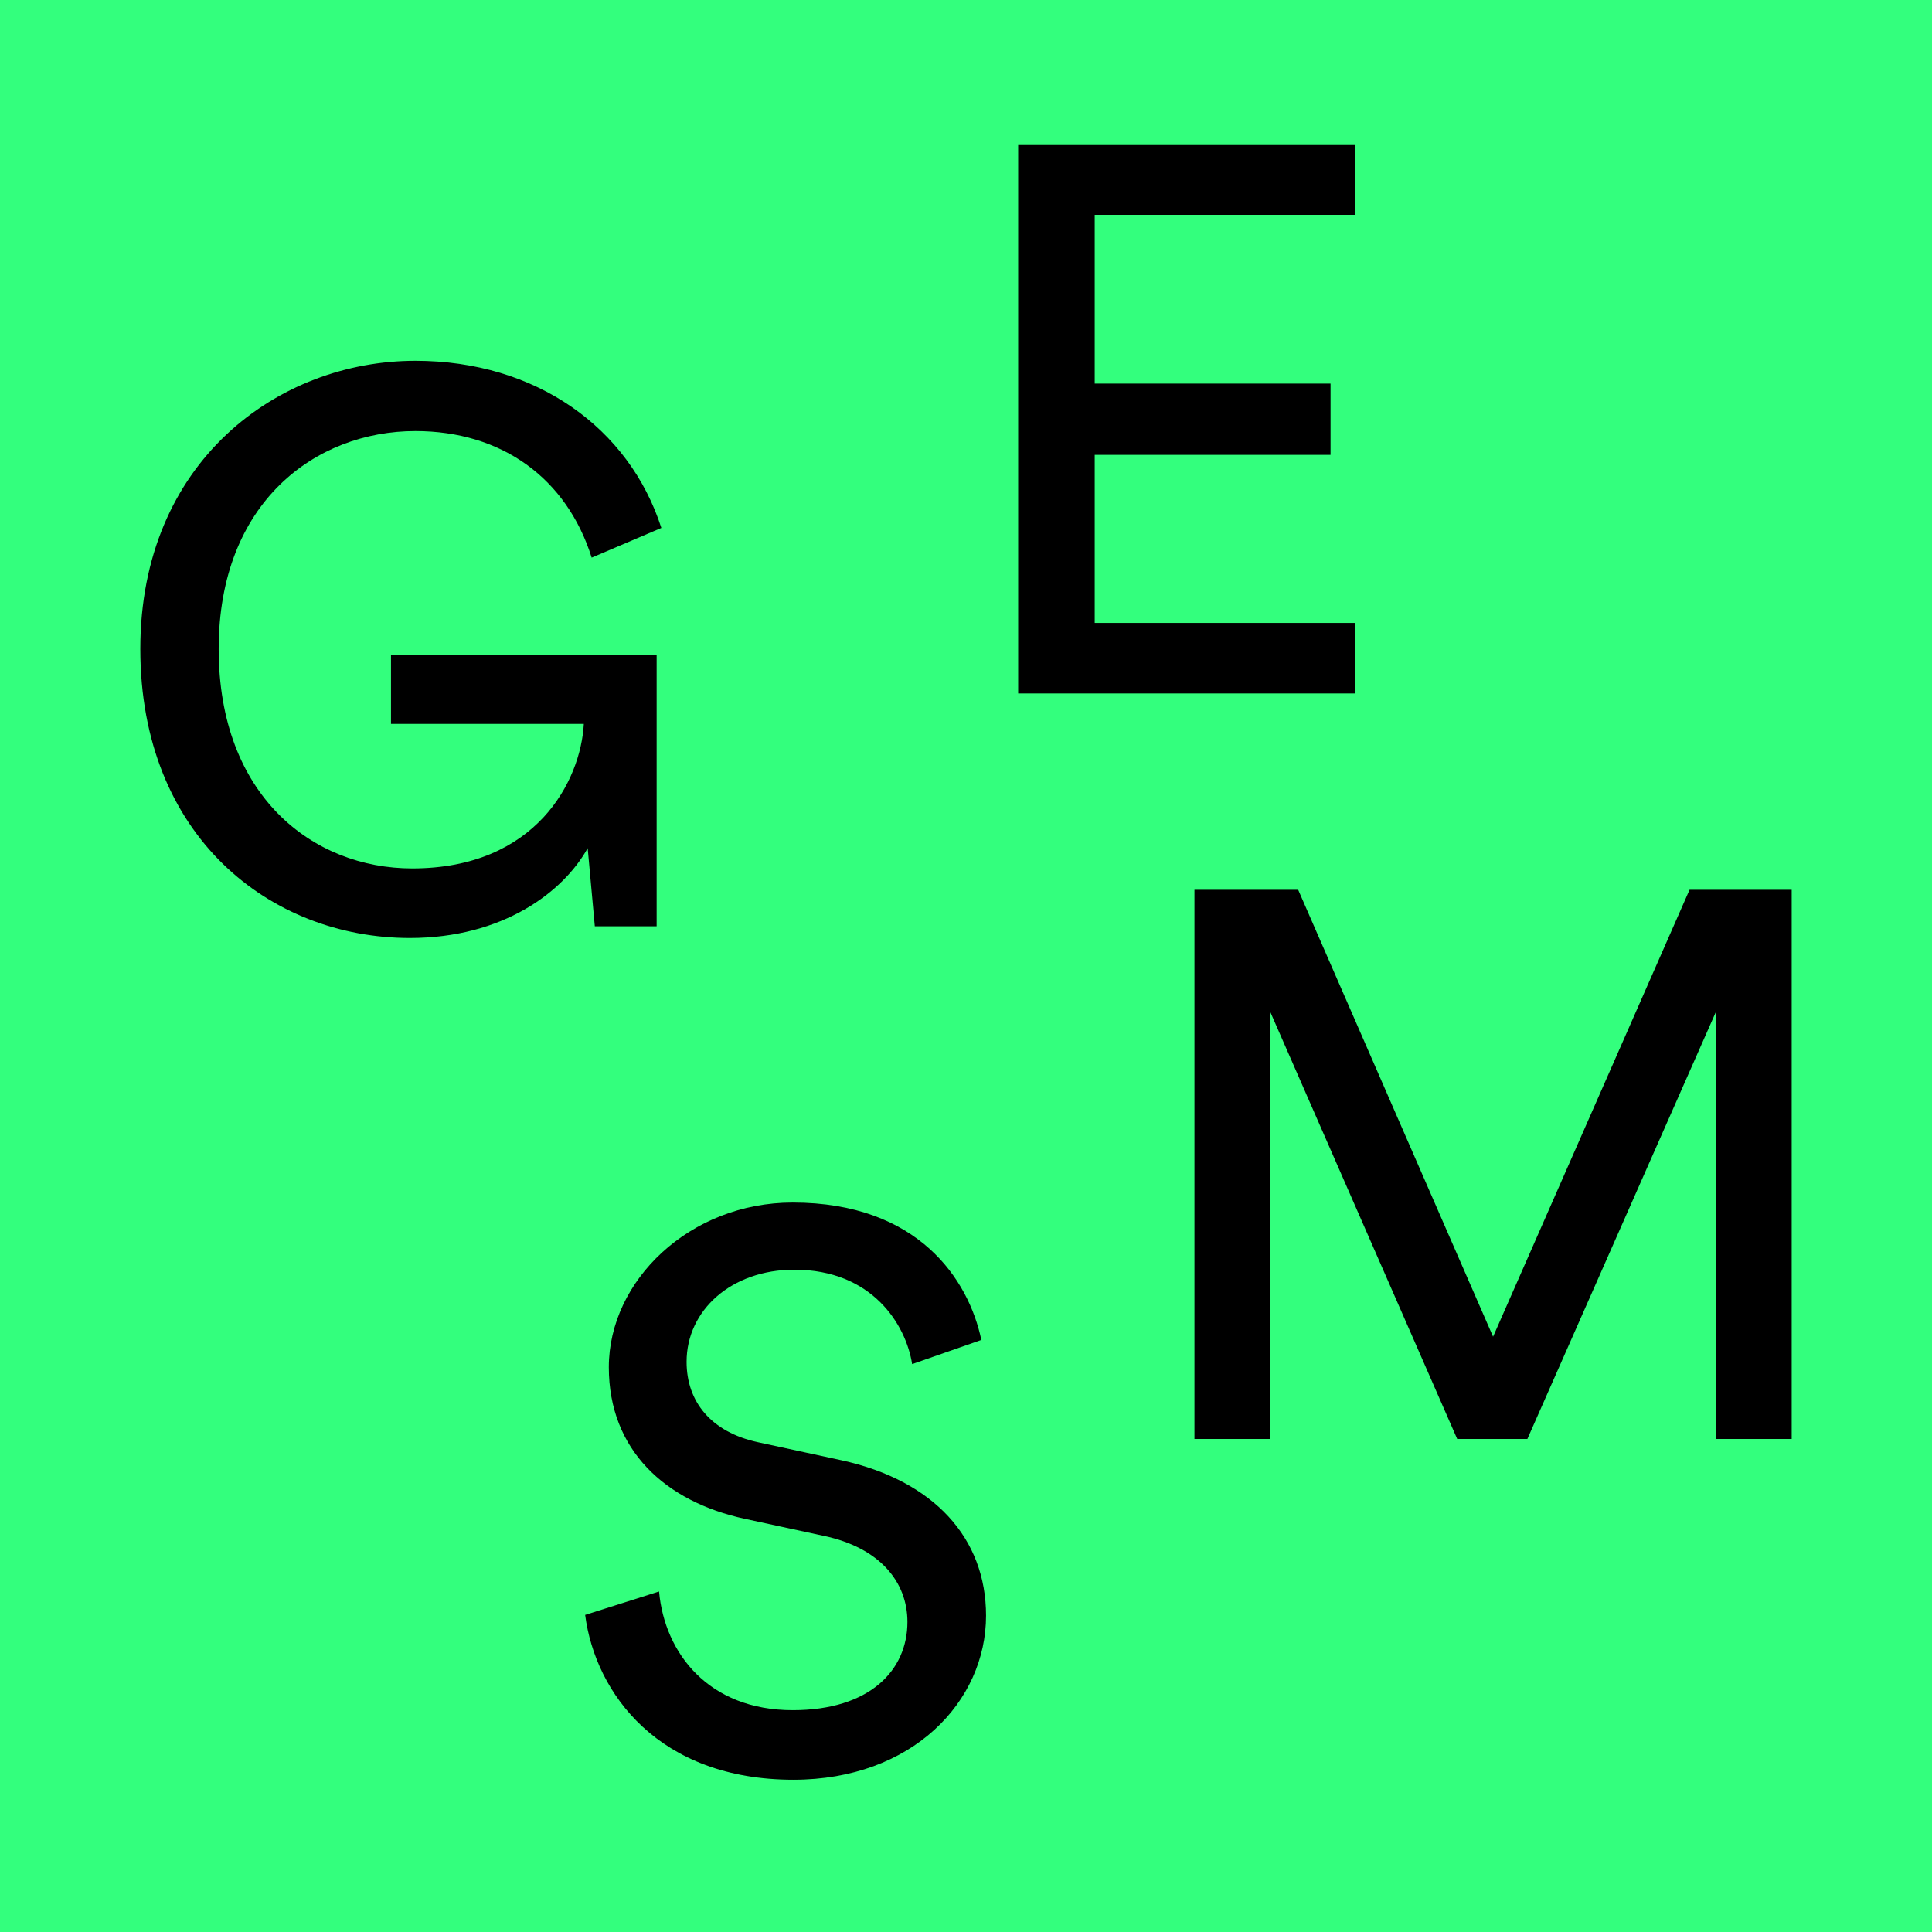
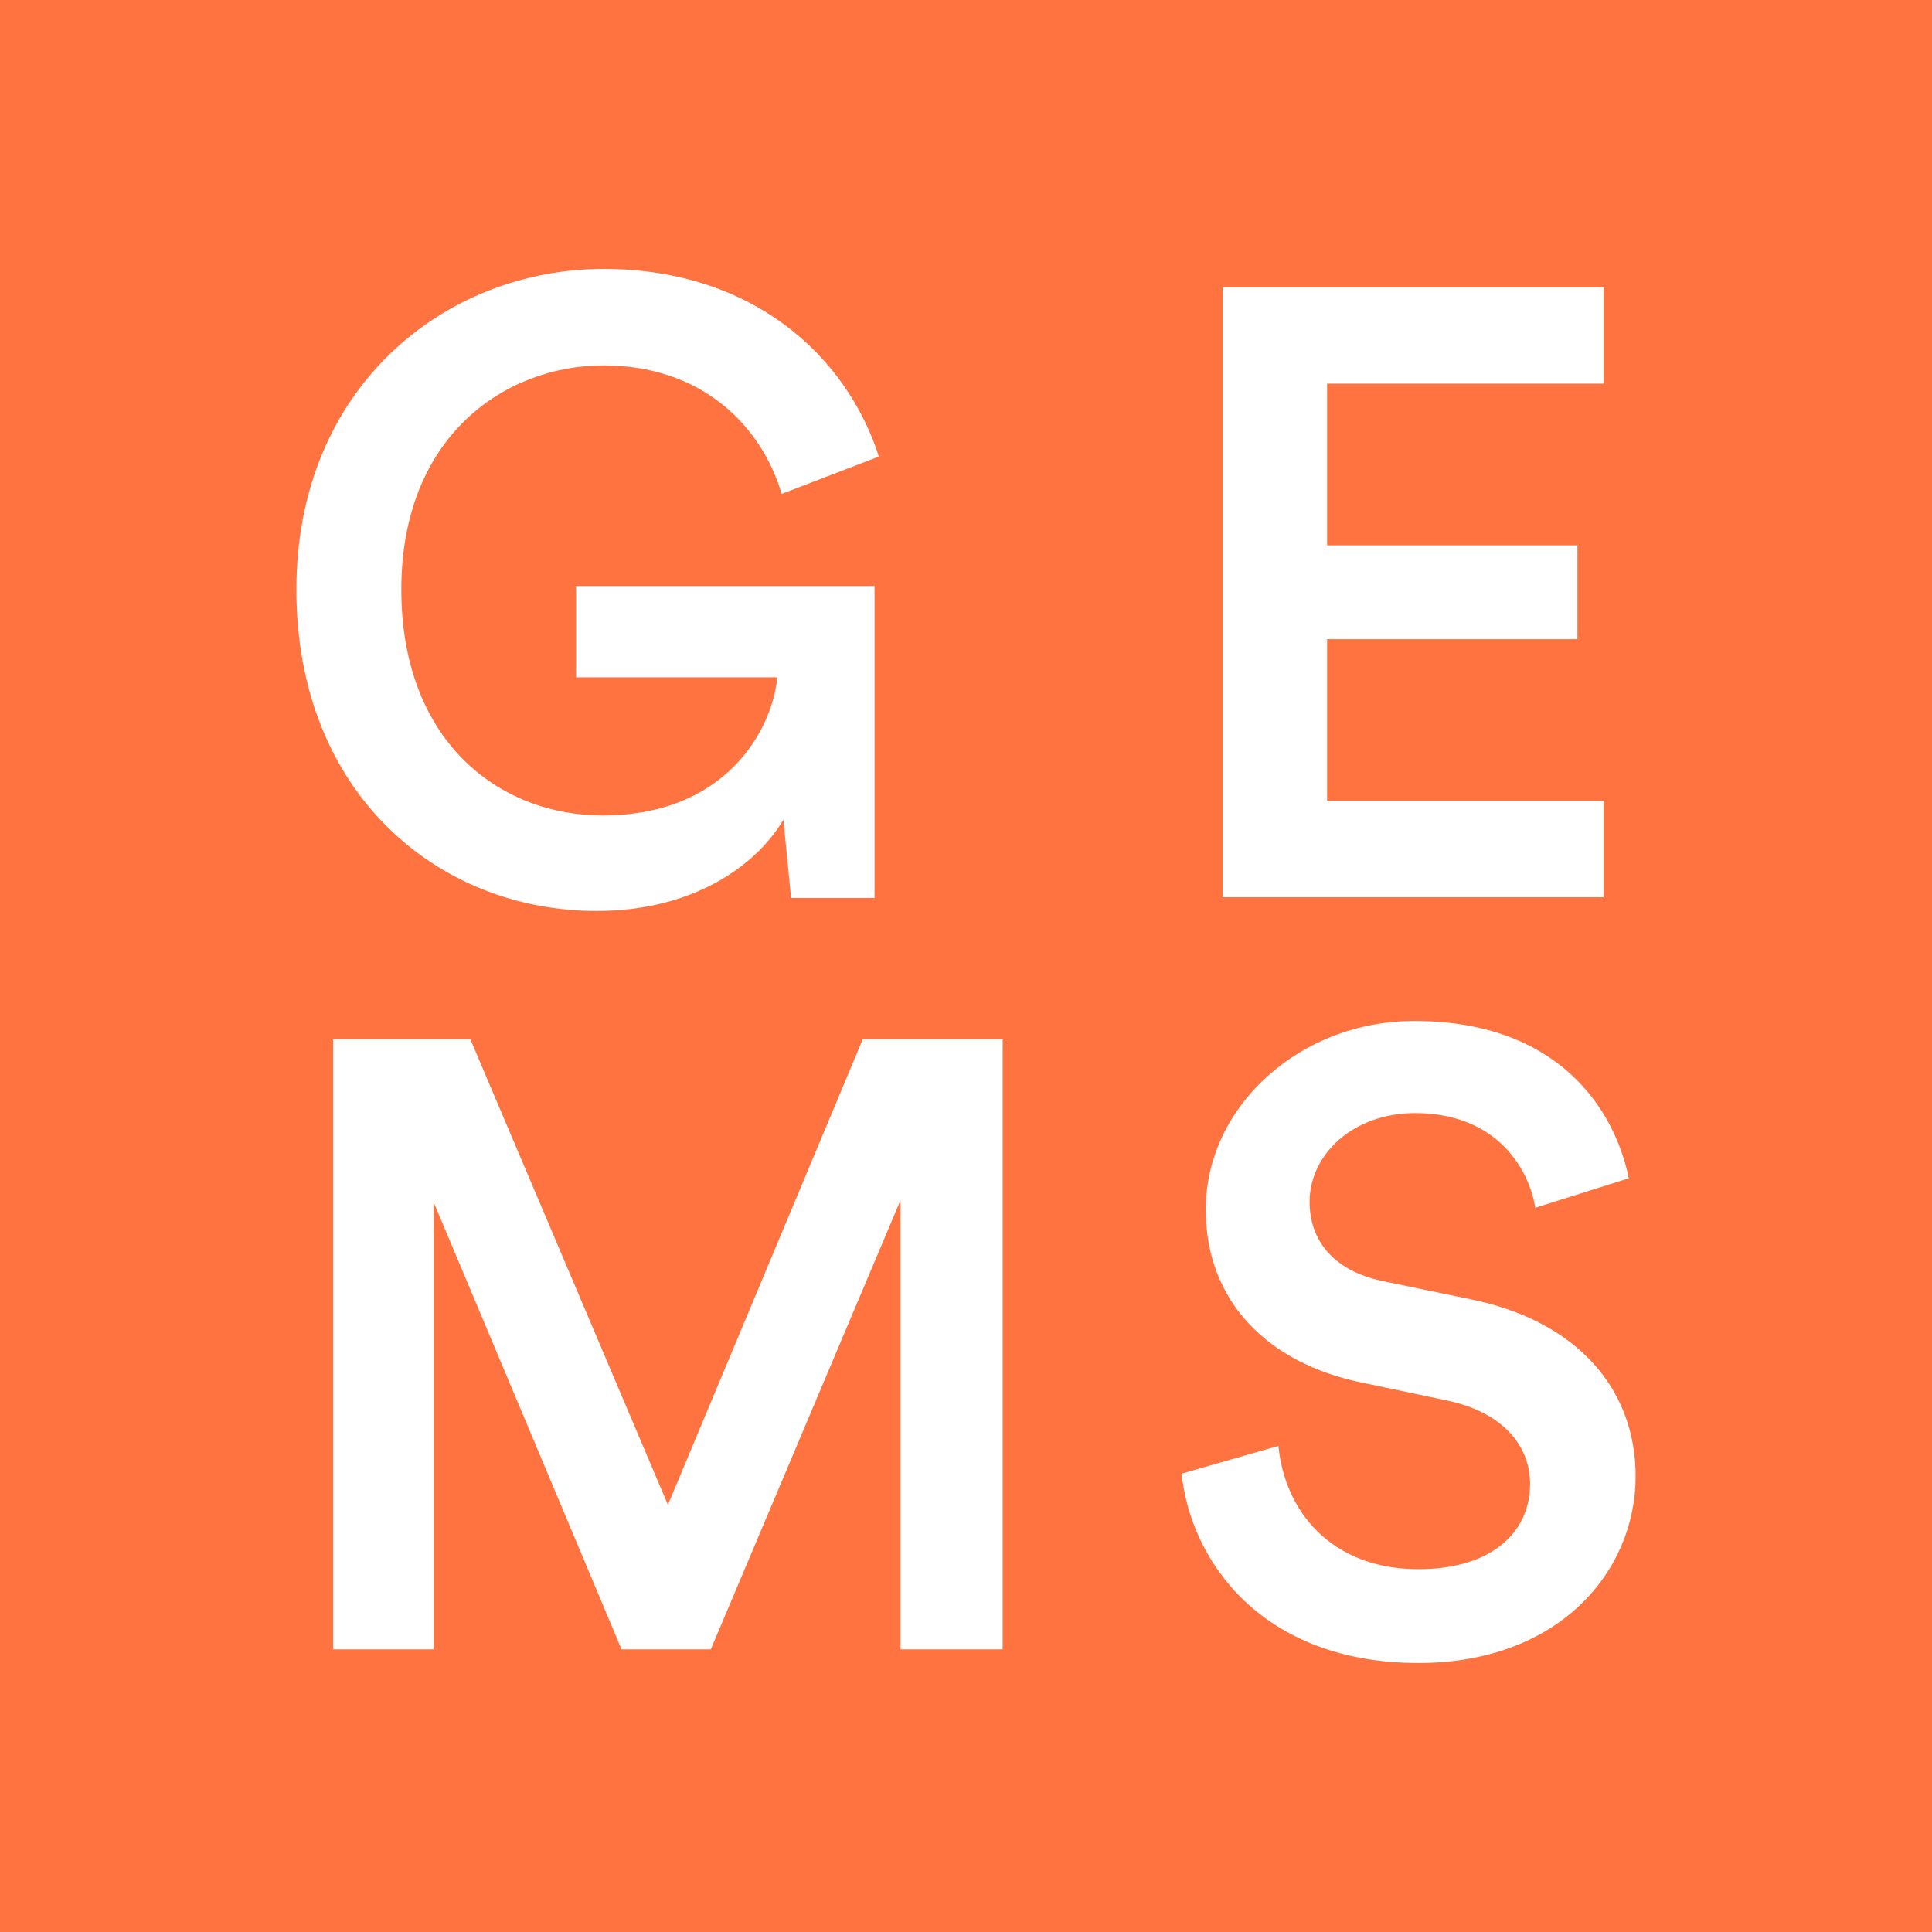
- <svg xmlns="http://www.w3.org/2000/svg" width="16" height="16" viewBox="0 0 16 16">
-   <g fill="none" fill-rule="evenodd">
-     <rect width="16" height="16" fill="#33FF7D" fill-rule="nonzero" />
-     <path fill="#000" d="M5.438,7.671 L4.926,7.671 L4.867,7.024 C4.666,7.386 4.166,7.768 3.394,7.768 C2.239,7.768 1.162,6.927 1.162,5.374 C1.162,3.822 2.304,2.988 3.44,2.988 C4.439,2.988 5.211,3.544 5.477,4.372 L4.9,4.618 C4.692,3.958 4.153,3.57 3.44,3.57 C2.615,3.57 1.811,4.158 1.811,5.374 C1.811,6.59 2.589,7.192 3.414,7.192 C4.439,7.192 4.809,6.468 4.835,5.995 L3.238,5.995 L3.238,5.426 L5.438,5.426 L5.438,7.671 Z M11.22,5.743 L8.432,5.743 L8.432,1.195 L11.22,1.195 L11.22,1.779 L9.066,1.779 L9.066,3.177 L11.019,3.177 L11.019,3.767 L9.066,3.767 L9.066,5.159 L11.22,5.159 L11.22,5.743 Z M14.838,11.917 L14.212,11.917 L14.212,8.376 L12.649,11.917 L12.068,11.917 L10.518,8.376 L10.518,11.917 L9.892,11.917 L9.892,7.369 L10.751,7.369 L12.365,11.07 L13.992,7.369 L14.838,7.369 L14.838,11.917 Z M8.127,11.097 L7.554,11.297 C7.502,10.968 7.222,10.515 6.578,10.515 C6.057,10.515 5.686,10.851 5.686,11.278 C5.686,11.608 5.888,11.86 6.278,11.944 L6.968,12.093 C7.736,12.261 8.166,12.74 8.166,13.38 C8.166,14.092 7.554,14.739 6.571,14.739 C5.458,14.739 4.931,14.027 4.846,13.374 L5.458,13.18 C5.504,13.691 5.868,14.163 6.565,14.163 C7.203,14.163 7.515,13.833 7.515,13.432 C7.515,13.102 7.287,12.818 6.825,12.72 L6.168,12.578 C5.51,12.436 5.042,12.009 5.042,11.323 C5.042,10.605 5.712,9.959 6.565,9.959 C7.606,9.959 8.023,10.599 8.127,11.097 Z" />
+ <svg xmlns="http://www.w3.org/2000/svg" width="16px" height="16px" viewBox="0 0 16 16" version="1.1">
+   <g id="safari-pinned-tab" stroke="none" stroke-width="1" fill="none" fill-rule="evenodd">
+     <g id="ico">
+       <g id="MARK">
+         <rect id="Rectangle" fill="#FF7340" x="0" y="0" width="16" height="16" />
+         <g id="Combined-Shape-2" stroke-width="1" transform="translate(2.454545, 2.227273)" fill="#FFFFFF">
+           <path d="M4.788,5.209 L4.097,5.209 L4.033,4.562 C3.812,4.936 3.292,5.317 2.487,5.317 C1.169,5.317 0,4.338 0,2.655 C0,0.978 1.233,0 2.544,0 C3.769,0 4.553,0.712 4.824,1.554 L4.019,1.863 C3.848,1.288 3.349,0.799 2.544,0.799 C1.724,0.799 0.869,1.389 0.869,2.655 C0.869,3.9 1.667,4.526 2.537,4.526 C3.555,4.526 3.94,3.82 3.983,3.382 L2.316,3.382 L2.316,2.626 L4.788,2.626 L4.788,5.209 Z M10.825,5.203 L7.672,5.203 L7.672,0.152 L10.825,0.152 L10.825,0.95 L8.536,0.95 L8.536,2.289 L10.609,2.289 L10.609,3.066 L8.536,3.066 L8.536,4.405 L10.825,4.405 L10.825,5.203 Z M5.849,11.432 L5.003,11.432 L5.003,7.713 L3.432,11.432 L2.693,11.432 L1.136,7.727 L1.136,11.432 L0.304,11.432 L0.304,6.38 L1.441,6.38 L3.077,10.235 L4.69,6.38 L5.849,6.38 L5.849,11.432 Z M11.034,7.531 L10.26,7.775 C10.21,7.459 9.945,6.991 9.264,6.991 C8.749,6.991 8.391,7.336 8.391,7.725 C8.391,8.049 8.591,8.293 8.985,8.38 L9.716,8.531 C10.611,8.711 11.091,9.279 11.091,9.999 C11.091,10.79 10.453,11.545 9.293,11.545 C8.004,11.545 7.409,10.711 7.331,9.977 L8.133,9.747 C8.183,10.279 8.563,10.768 9.293,10.768 C9.902,10.768 10.217,10.459 10.217,10.063 C10.217,9.732 9.974,9.466 9.537,9.373 L8.82,9.222 C8.047,9.063 7.531,8.552 7.531,7.79 C7.531,6.934 8.312,6.228 9.257,6.228 C10.453,6.228 10.919,6.962 11.034,7.531 Z" id="Combined-Shape" />
+         </g>
+       </g>
+     </g>
  </g>
</svg>
